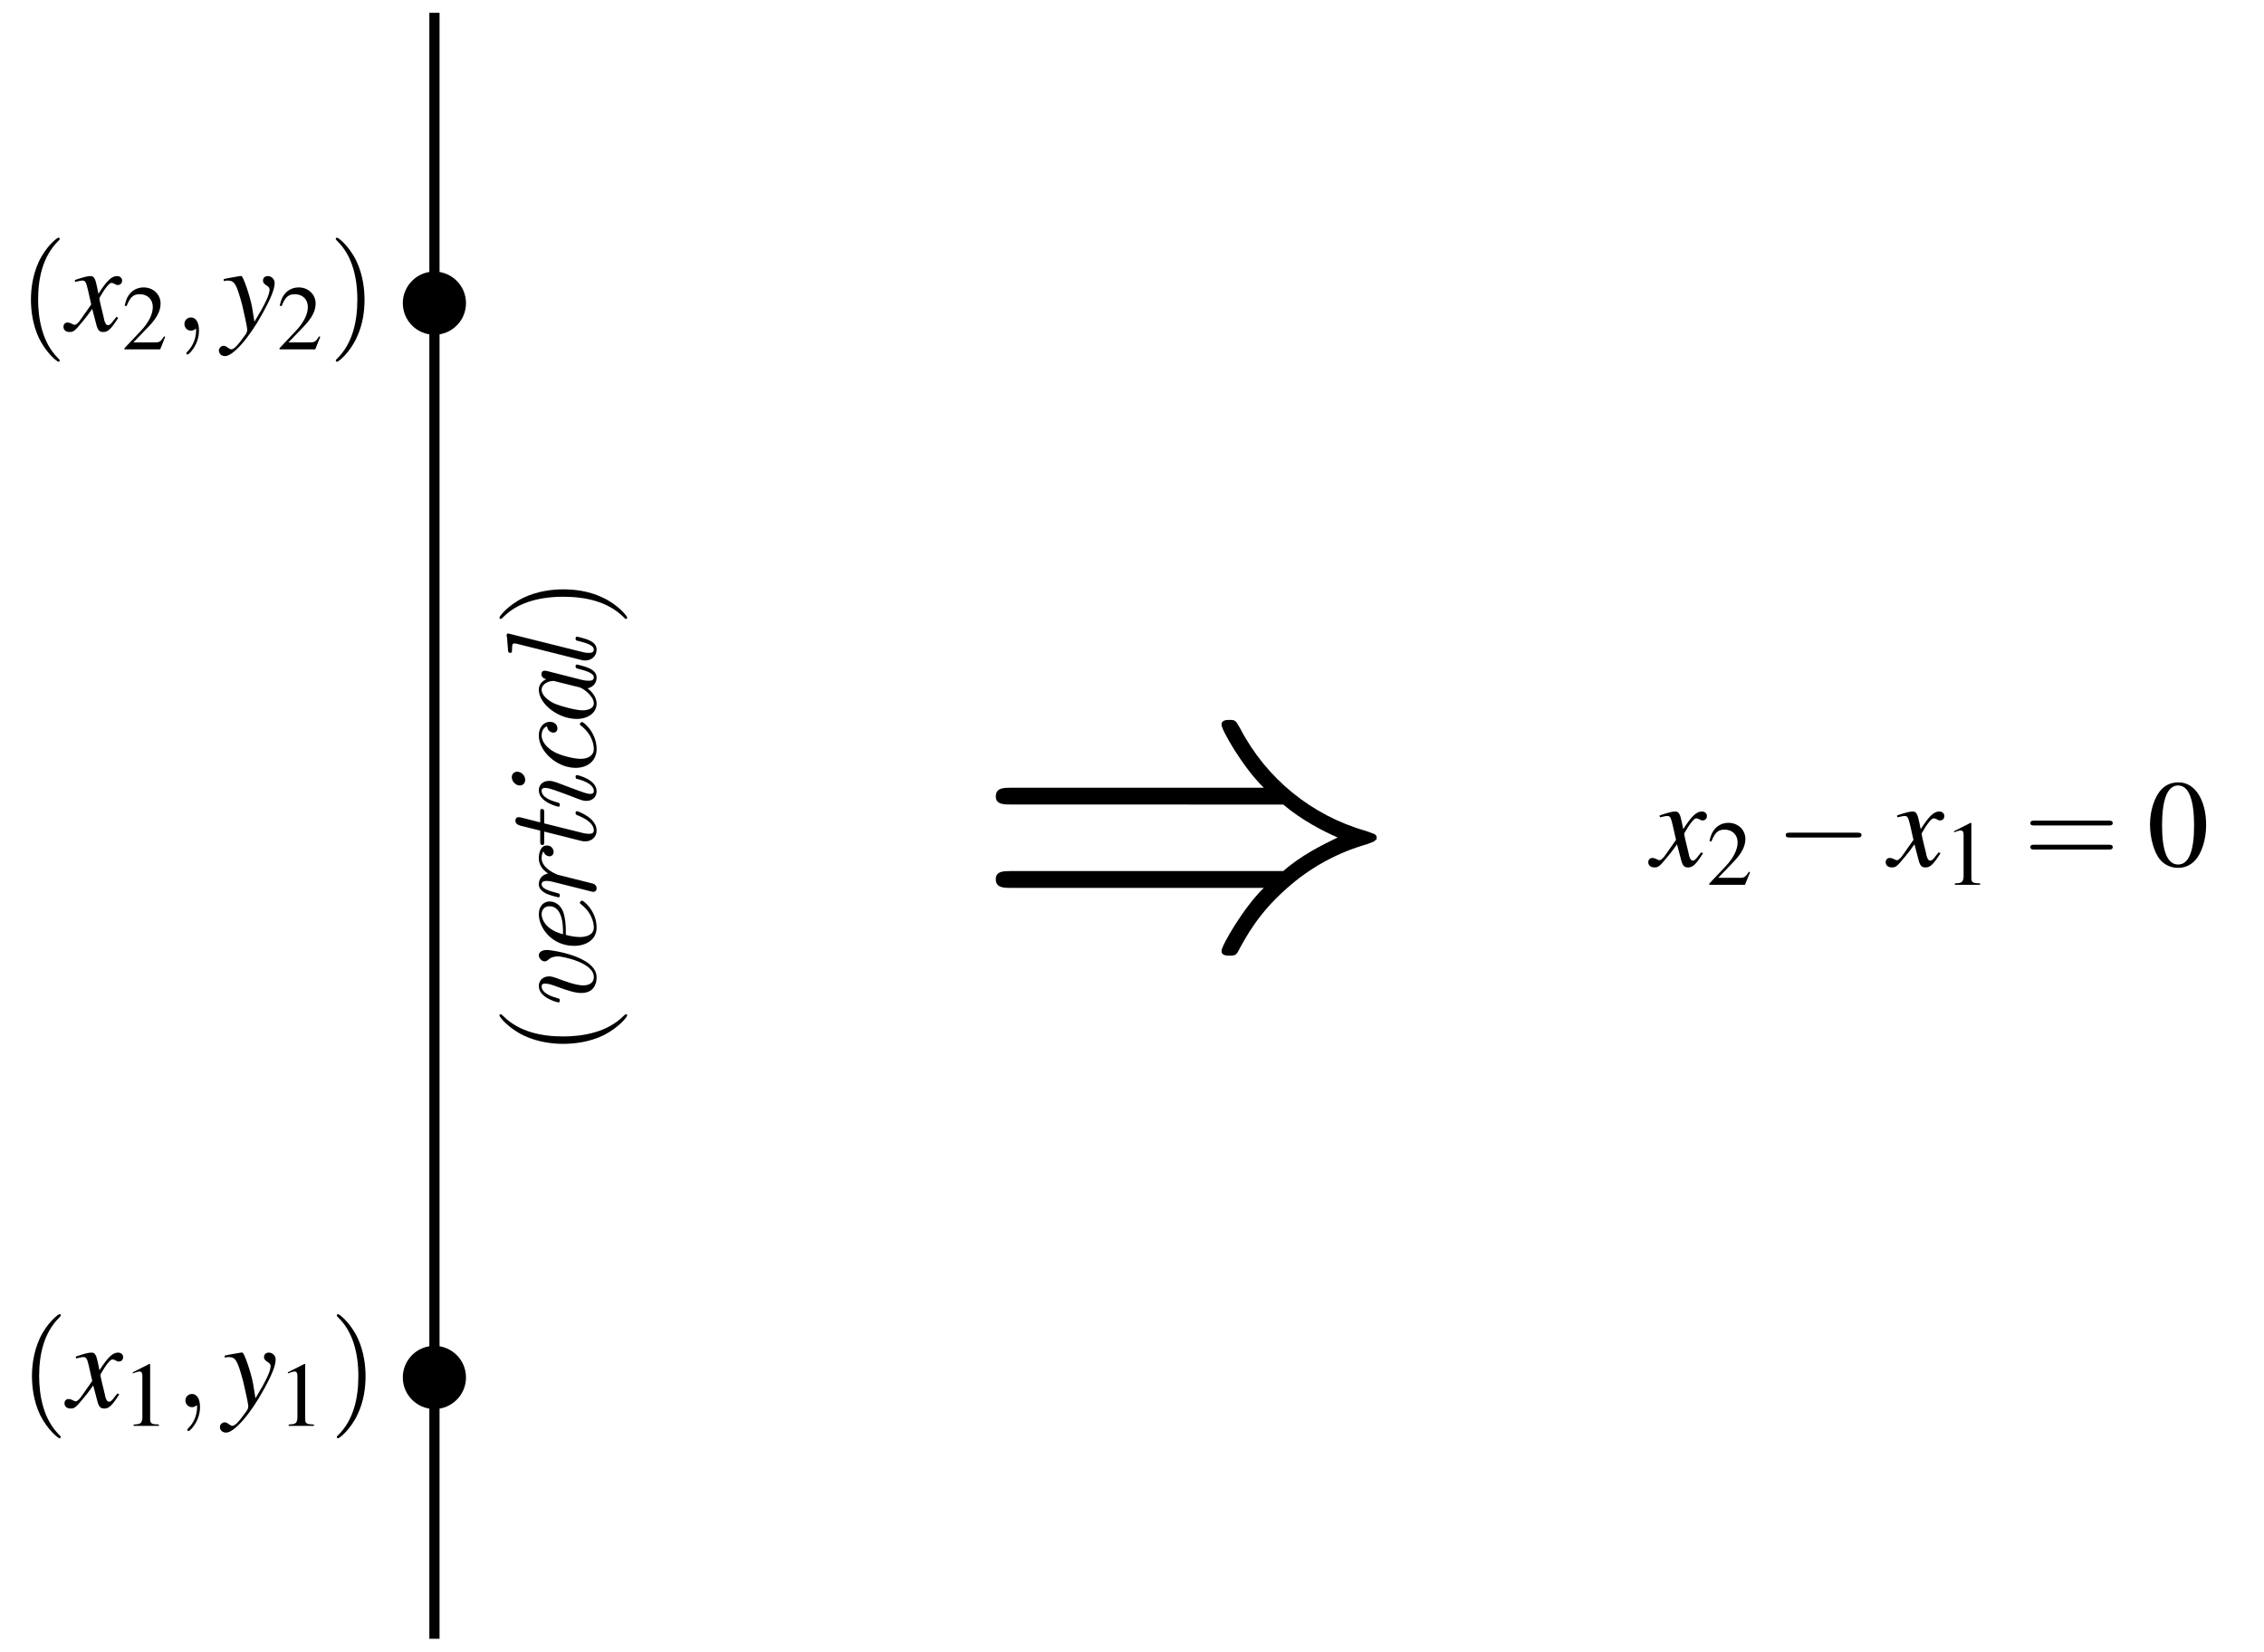
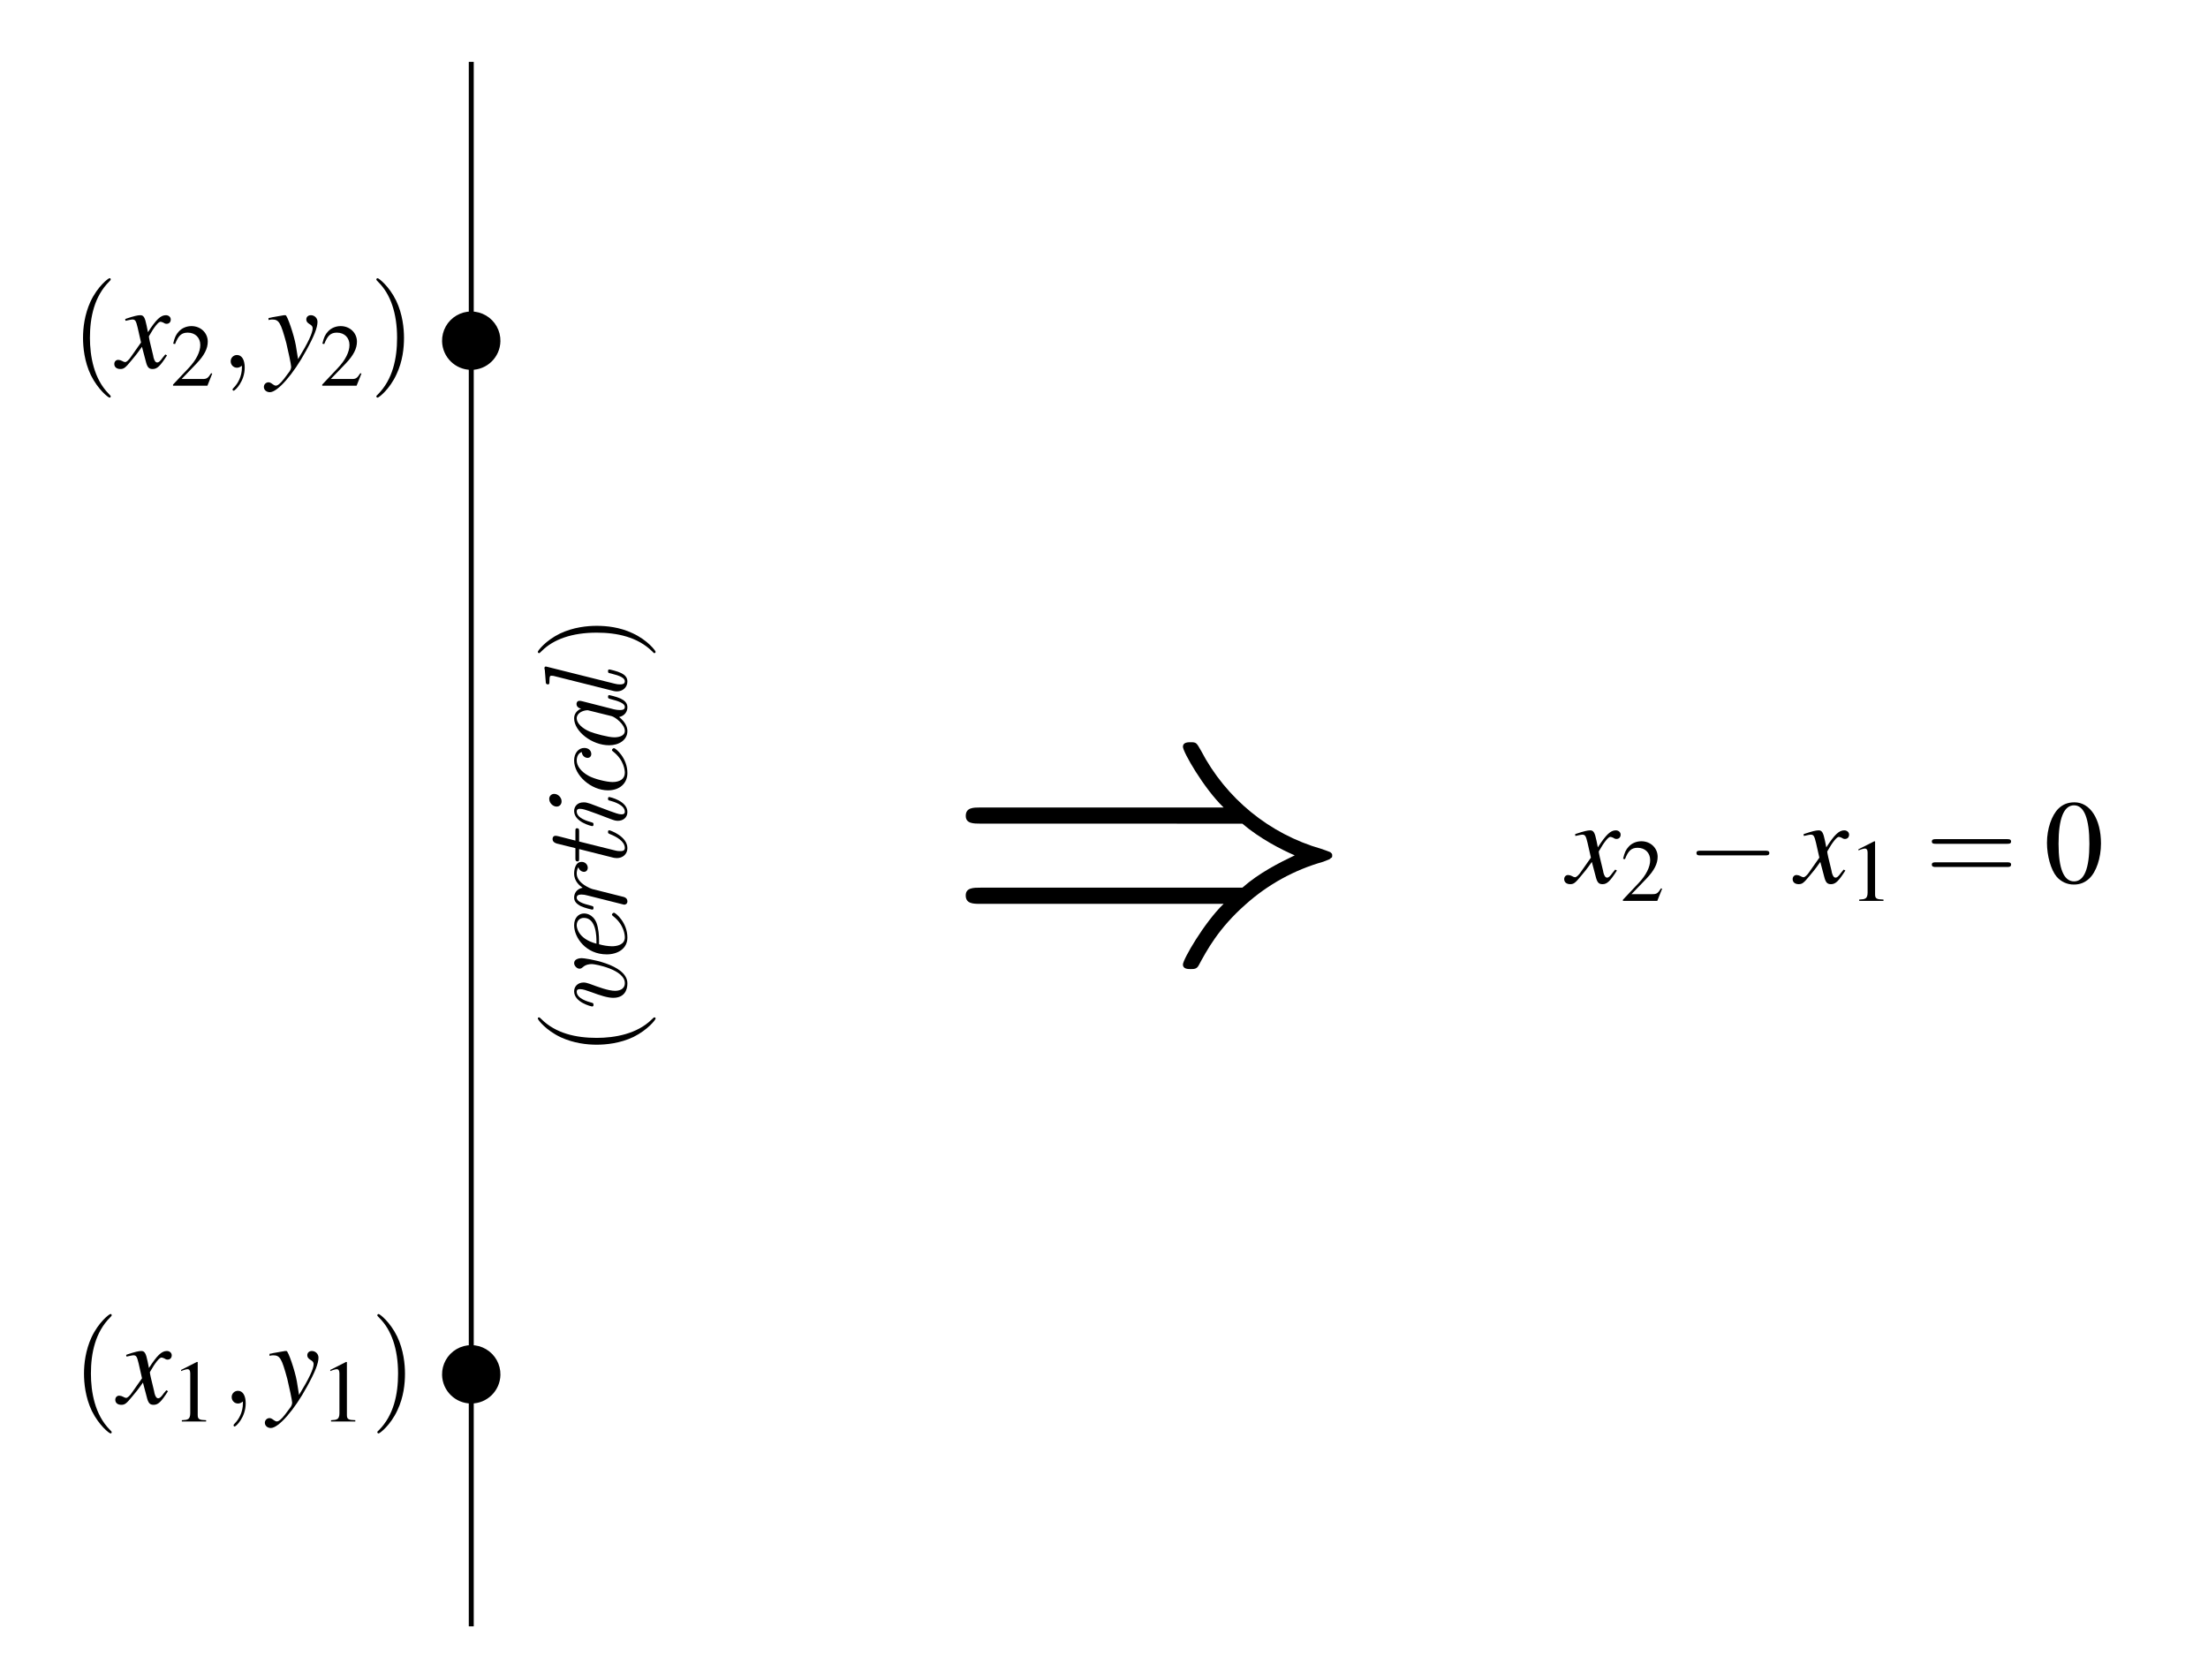
- <svg xmlns="http://www.w3.org/2000/svg" xmlns:xlink="http://www.w3.org/1999/xlink" width="235.799" height="171.995" viewBox="0 0 176.85 128.996">
+ <svg xmlns="http://www.w3.org/2000/svg" xmlns:xlink="http://www.w3.org/1999/xlink" width="355" height="270">
  <defs>
    <symbol id="g" overflow="visible" style="overflow:visible">
      <path d="M2.39-3.297c-.03 0-.046 0-.218.172C.922-1.891-.968-1.562-2.5-1.562c-1.734 0-3.469-.375-4.703-1.61-.125-.125-.14-.125-.172-.125-.078 0-.11.031-.11.094 0 .11.688 1 1.954 1.594 1.093.5 2.203.625 3.031.625.781 0 1.984-.11 3.125-.657C1.844-2.25 2.5-3.094 2.5-3.203c0-.063-.031-.094-.11-.094zm0 0" style="stroke:none" />
    </symbol>
    <symbol id="p" overflow="visible" style="overflow:visible">
      <path d="M-2.5-2.875c-.766 0-1.969.11-3.11.656-1.218.594-1.874 1.453-1.874 1.547 0 .063.046.11.109.11.031 0 .047 0 .234-.188.985-.984 2.563-1.547 4.641-1.547 1.719 0 3.469.36 4.719 1.594.125.14.14.14.172.14.062 0 .109-.046.109-.109 0-.094-.688-1-1.953-1.578-1.094-.516-2.203-.625-3.047-.625Zm0 0" style="stroke:none" />
    </symbol>
    <symbol id="h" overflow="visible" style="overflow:visible">
      <path d="M-3.75-4.922c-.344 0-.656.125-.656.422 0 .219.234.469.453.469.14 0 .203-.063.281-.125.25-.235.578-.266.781-.266.282 0 2.782.469 2.782 1.61 0 .546-.5.656-.829.656-.578 0-1.437-.328-2.156-.594-.172-.047-.312-.11-.5-.11-.5 0-.812.329-.812.75 0 .938 1.468 1.282 1.531 1.282.11 0 .11-.094.11-.156 0-.125-.032-.125-.172-.172-.297-.078-1.25-.344-1.25-.922 0-.11.03-.219.296-.219.235 0 .5.094.891.235.844.312 1.438.5 1.906.5.922 0 1.203-.625 1.203-1.22 0-1.671-3.593-2.14-3.859-2.14zm0 0" style="stroke:none" />
    </symbol>
    <symbol id="i" overflow="visible" style="overflow:visible">
      <path d="M-1.031-4.672c-.063 0-.172.094-.172.172 0 .031.016.047.11.125.937.734.984 1.625.984 1.797 0 .64-.704.75-1.094.75A4.34 4.34 0 0 1-2.297-2v-.375c0-.313-.031-.969-.219-1.453-.328-.781-.968-.781-1.046-.781-.454 0-.844.359-.844 1 0 1.046 1 2.468 2.765 2.468.907 0 1.75-.468 1.75-1.421 0-1.282-1-2.11-1.14-2.11zm-2.547.438c1.062 0 1.062 1.64 1.062 1.968v.22c-1.64-.438-1.671-1.47-1.671-1.563 0-.391.265-.625.609-.625zm0 0" style="stroke:none" />
    </symbol>
    <symbol id="j" overflow="visible" style="overflow:visible">
      <path d="M-3.781-4.875c-.516 0-.625.64-.625.984 0 .688.5 1.047.718 1.204-.53.109-.718.5-.718.828 0 .359.234.546.531.718.39.188 1 .313 1 .313.11 0 .11-.094.11-.156 0-.125-.016-.125-.235-.188-.703-.172-1.188-.36-1.188-.672 0-.265.297-.265.407-.265.156 0 .344.03.5.078l2.984.75c.063.015.125.031.14.031.11 0 .266-.078.266-.281 0-.297-.28-.375-.375-.39l-2.609-.657c-.031 0-1.313-.453-1.313-1.313 0-.046 0-.328.141-.53.11.359.422.39.484.39.126 0 .313-.094.313-.36a.505.505 0 0 0-.531-.484Zm0 0" style="stroke:none" />
    </symbol>
    <symbol id="k" overflow="visible" style="overflow:visible">
      <path d="M-1.422-3.547c-.11 0-.11.078-.11.14 0 .126.016.126.204.204.469.187 1.219.578 1.219 1.156 0 .266-.25.266-.407.266-.078 0-.234 0-.515-.078l-2.953-.735v-.844c0-.171 0-.28-.188-.28-.125 0-.125.093-.125.25v.796l-1.469-.375c-.14-.031-.171-.031-.218-.031-.204 0-.25.172-.25.265 0 .25.203.344.359.391l1.578.39v.845c0 .171 0 .28.188.28.125 0 .125-.093.125-.25v-.796l2.859.719c.031.015.203.046.344.046.484 0 .89-.328.89-.843 0-1.016-1.484-1.516-1.53-1.516zm0 0" style="stroke:none" />
    </symbol>
    <symbol id="l" overflow="visible" style="overflow:visible">
      <path d="M-1.422-3.297c-.11 0-.11.078-.11.14 0 .141.032.141.173.173.296.078 1.25.359 1.25.937 0 .078-.016.219-.282.219-.25 0-.593-.14-.953-.266l-1.703-.64c-.297-.094-.375-.11-.562-.11-.547 0-.797.375-.797.735 0 .937 1.484 1.28 1.531 1.28.11 0 .11-.093.11-.155 0-.125-.032-.125-.172-.172-.329-.094-1.25-.344-1.25-.922 0-.11.046-.219.28-.219.235 0 .532.11.72.172l.828.297.984.375c.375.14.484.172.688.172.39 0 .796-.235.796-.75 0-.938-1.5-1.266-1.53-1.266zm-4.672-.265a.414.414 0 0 0-.422.437c0 .328.313.64.625.64.22 0 .422-.156.422-.453 0-.312-.297-.624-.625-.624zm0 0" style="stroke:none" />
    </symbol>
    <symbol id="m" overflow="visible" style="overflow:visible">
      <path d="M-1.031-4.672c-.063 0-.172.094-.172.172 0 .031.016.047.11.125.937.734.984 1.625.984 1.797 0 .531-.454.781-1.032.781-.53 0-1.578-.266-2.046-.531-.657-.36-1-.86-1-1.297 0-.11.015-.563.421-.719.063.5.5.5.5.5.157 0 .313-.11.313-.328 0-.281-.219-.516-.594-.516-.484 0-.86.438-.86 1.063 0 1.25 1.423 2.531 2.876 2.531.984 0 1.64-.593 1.64-1.468 0-1.282-1-2.11-1.14-2.11zm0 0" style="stroke:none" />
    </symbol>
    <symbol id="n" overflow="visible" style="overflow:visible">
      <path d="M-1.422-5.234c-.11 0-.11.078-.11.156 0 .11.016.125.235.187.563.141 1.188.329 1.188.657 0 .265-.266.265-.407.265-.078 0-.234 0-.515-.062l-2.703-.688c-.141-.031-.157-.031-.22-.031-.202 0-.25.172-.25.266 0 .312.329.39.391.39-.437.203-.593.516-.593.828 0 1.11 1.515 2.282 2.968 2.282.844 0 1.547-.454 1.547-1.204 0-.359-.203-.796-.703-1.187.5-.11.703-.484.703-.828 0-.375-.25-.578-.562-.734-.375-.172-.969-.297-.969-.297zm.188 1.78c.312.079 1.125.704 1.125 1.25 0 .47-.594.548-.891.548-.5 0-1.656-.313-2.078-.485-.61-.25-1.11-.703-1.11-1.125 0-.437.516-.687.938-.687l.125.031zm0 0" style="stroke:none" />
    </symbol>
    <symbol id="o" overflow="visible" style="overflow:visible">
      <path d="M-1.422-2.797c-.11 0-.11.078-.11.156 0 .047 0 .11.063.141l.25.063c.688.171 1.11.359 1.11.64 0 .266-.266.266-.407.266-.078 0-.218 0-.468-.063l-5.688-1.422c-.031-.015-.125-.03-.125-.03-.094 0-.125.062-.125.14 0 .031.016.125.031.156l.079.984c0 .125.015.235.203.235.109 0 .109-.11.109-.25 0-.469.063-.485.172-.485.031 0 .172.016.172.016L-1.172-1c.031.016.234.063.39.063.516 0 .891-.36.891-.844 0-.375-.265-.578-.515-.703-.344-.172-.985-.313-1.016-.313zm0 0" style="stroke:none" />
    </symbol>
    <symbol id="q" overflow="visible" style="overflow:visible">
      <path d="M3.297 2.39c0-.03 0-.046-.172-.218C1.891.922 1.562-.968 1.562-2.5c0-1.734.375-3.469 1.61-4.703.125-.125.125-.14.125-.172 0-.078-.031-.11-.094-.11-.11 0-1 .688-1.594 1.954C1.11-4.438.984-3.328.984-2.5c0 .781.11 1.984.657 3.125C2.25 1.844 3.094 2.5 3.203 2.5c.063 0 .094-.031.094-.11zm0 0" style="stroke:none" />
    </symbol>
    <symbol id="t" overflow="visible" style="overflow:visible">
      <path d="M2.875-2.5c0-.766-.11-1.969-.656-3.11C1.625-6.827.766-7.483.672-7.483a.107.107 0 0 0-.11.109c0 .031 0 .047.188.234.984.985 1.547 2.563 1.547 4.641 0 1.719-.36 3.469-1.594 4.719-.14.125-.14.14-.14.172 0 .062.046.109.109.109.094 0 1-.688 1.578-1.953.516-1.094.625-2.203.625-3.047Zm0 0" style="stroke:none" />
    </symbol>
    <symbol id="e" overflow="visible" style="overflow:visible">
      <path d="M6.844-3.266c.156 0 .343 0 .343-.187 0-.203-.187-.203-.328-.203H.891c-.141 0-.329 0-.329.203 0 .187.188.187.329.187zm.015 1.938c.141 0 .329 0 .329-.203 0-.188-.188-.188-.344-.188H.89c-.141 0-.329 0-.329.188 0 .203.188.203.329.203zm0 0" style="stroke:none" />
    </symbol>
    <symbol id="a" overflow="visible" style="overflow:visible">
      <path d="M4-1.11c-.078.094-.125.157-.219.266-.219.313-.344.406-.453.406-.14 0-.234-.124-.312-.406-.016-.078-.032-.14-.032-.172-.25-1.015-.359-1.468-.359-1.609.438-.781.797-1.219.969-1.219.062 0 .14.031.25.078.11.079.187.094.265.094.204 0 .344-.14.344-.36 0-.202-.172-.359-.406-.359-.438 0-.813.36-1.5 1.422l-.11-.547c-.14-.687-.25-.875-.53-.875-.22 0-.548.079-1.157.282l-.11.046.032.141c.39-.078.469-.11.562-.11.25 0 .313.095.454.688l.28 1.235-.812 1.156C.953-.641.75-.47.641-.47a.554.554 0 0 1-.25-.094.755.755 0 0 0-.329-.093c-.187 0-.328.14-.328.344 0 .265.204.421.5.421.297 0 .422-.093.922-.703.266-.312.485-.578.89-1.156L2.36-.562c.125.515.25.671.579.671.374 0 .624-.234 1.203-1.14zm0 0" style="stroke:none" />
    </symbol>
    <symbol id="s" overflow="visible" style="overflow:visible">
      <path d="M.156-3.984c.125-.032.188-.047.297-.047.578 0 .719.25 1.188 1.968.156.641.406 1.813.406 1.985 0 .156-.063.312-.219.5-.297.406-.5.672-.61.781C1 1.422.892 1.5.75 1.5c-.047 0-.125-.031-.234-.11-.141-.109-.25-.171-.36-.171a.387.387 0 0 0-.39.39c0 .25.218.438.5.438.64 0 1.953-1.485 3.03-3.469.673-1.219.954-1.937.954-2.422a.554.554 0 0 0-.547-.547c-.234 0-.39.141-.39.36 0 .156.078.265.28.39.188.11.25.204.25.344 0 .39-.359 1.172-1.218 2.578l-.188-1.156c-.156-.875-.718-2.516-.859-2.516h-.125l-.984.172a1.759 1.759 0 0 1-.313.063zm0 0" style="stroke:none" />
    </symbol>
    <symbol id="b" overflow="visible" style="overflow:visible">
-       <path d="m2.14-4.984-1.328.671v.094c.094-.031.172-.062.204-.078.14-.047.265-.078.328-.078.156 0 .234.11.234.344v3.343c0 .25-.062.422-.187.485-.11.062-.204.078-.516.094V0h2.031v-.11c-.578-.015-.703-.077-.703-.437v-4.422zm0 0" style="stroke:none" />
+       <path d="m2.14-4.984-1.328.671v.094c.094-.031.172-.062.204-.078.14-.047.265-.078.328-.078.156 0 .234.11.234.344v3.343c0 .25-.062.422-.187.485-.11.062-.204.078-.516.094V0h2.031v-.11c-.578-.015-.703-.077-.703-.437v-4.422Zm0 0" style="stroke:none" />
    </symbol>
    <symbol id="c" overflow="visible" style="overflow:visible">
      <path d="m3.5-1.016-.094-.03c-.265.421-.375.484-.703.484H.938l1.25-1.297c.656-.688.937-1.25.937-1.829 0-.734-.594-1.296-1.36-1.296-.406 0-.796.156-1.062.453-.234.25-.344.484-.469 1.015l.157.032c.28-.72.546-.954 1.062-.954.625 0 1.047.422 1.047 1.032 0 .578-.344 1.265-.969 1.922L.22-.094V0h2.875zm0 0" style="stroke:none" />
    </symbol>
    <symbol id="r" overflow="visible" style="overflow:visible">
      <path d="M2.031-.016c0-.656-.25-1.046-.64-1.046a.517.517 0 0 0-.532.53c0 .266.204.532.532.532a.58.58 0 0 0 .343-.125c.032-.031.047-.031.047-.031.016 0 .016 0 .016.14 0 .75-.344 1.344-.672 1.672-.11.11-.11.125-.11.157 0 .078.048.109.094.109.11 0 .922-.766.922-1.938zm0 0" style="stroke:none" />
    </symbol>
    <symbol id="d" overflow="visible" style="overflow:visible">
      <path d="M6.563-2.297c.171 0 .359 0 .359-.203 0-.188-.188-.188-.36-.188h-5.39c-.172 0-.344 0-.344.188 0 .203.172.203.344.203zm0 0" style="stroke:none" />
    </symbol>
    <symbol id="f" overflow="visible" style="overflow:visible">
      <path d="M2.531-6.734c-.547 0-.969.171-1.328.515-.578.563-.969 1.703-.969 2.875 0 1.078.329 2.25.797 2.813A1.87 1.87 0 0 0 2.5.14c.5 0 .922-.172 1.281-.516.578-.547.969-1.703.969-2.922 0-2.031-.906-3.437-2.219-3.437zm-.031.25c.844 0 1.281 1.125 1.281 3.218 0 2.079-.437 3.141-1.281 3.141-.86 0-1.297-1.063-1.297-3.14 0-2.11.438-3.22 1.297-3.22zm0 0" style="stroke:none" />
    </symbol>
    <symbol id="u" overflow="visible">
-       <path d="M7.234-3.266c.422.36.938.625 1.266.766-.36.172-.86.422-1.266.781H.906c-.172 0-.36 0-.36.188 0 .203.188.203.345.203h5.89C6.313-.875 5.797.016 5.797.14c0 .109.125.109.187.109.079 0 .141 0 .188-.078.203-.375.484-.906 1.14-1.484a4.733 4.733 0 0 1 1.875-1.032c.157-.062.172-.062.188-.094.031 0 .031-.03.031-.062 0-.016 0-.031-.015-.047l-.032-.031c-.015 0-.03-.016-.218-.078a4.761 4.761 0 0 1-2.907-2.375c-.109-.188-.109-.203-.25-.203-.062 0-.187 0-.187.109 0 .125.5 1 .984 1.469H.891c-.157 0-.344 0-.344.203 0 .187.187.187.36.187Zm0 0" style="stroke:none" />
+       <path d="M7.234-3.266c.422.36.938.625 1.266.766-.36.172-.86.422-1.266.781H.906c-.172 0-.36 0-.36.188 0 .203.188.203.345.203h5.89C6.313-.875 5.797.016 5.797.14c0 .109.125.109.187.109.079 0 .141 0 .188-.078.203-.375.484-.906 1.14-1.484a4.733 4.733 0 0 1 1.875-1.032c.157-.062.172-.062.188-.094.031 0 .031-.03.031-.062 0-.016 0-.031-.015-.047l-.032-.031c-.015 0-.03-.016-.218-.078a4.761 4.761 0 0 1-2.907-2.375c-.109-.188-.109-.203-.25-.203-.062 0-.187 0-.187.109 0 .125.5 1 .984 1.469H.891c-.157 0-.344 0-.344.203 0 .187.187.187.36.187zm0 0" style="stroke:none" />
    </symbol>
    <symbol id="v" overflow="visible">
-       <path d="M6.844-3.266c.156 0 .343 0 .343-.187 0-.203-.187-.203-.328-.203H.891c-.141 0-.329 0-.329.203 0 .187.188.187.329.187Zm.015 1.938c.141 0 .329 0 .329-.203 0-.188-.188-.188-.344-.188H.89c-.141 0-.329 0-.329.188 0 .203.188.203.329.203Zm0 0" style="stroke:none" />
+       <path d="M6.844-3.266c.156 0 .343 0 .343-.187 0-.203-.187-.203-.328-.203H.891c-.141 0-.329 0-.329.203 0 .187.188.187.329.187zm.015 1.938c.141 0 .329 0 .329-.203 0-.188-.188-.188-.344-.188H.89c-.141 0-.329 0-.329.188 0 .203.188.203.329.203zm0 0" style="stroke:none" />
    </symbol>
    <symbol id="w" overflow="visible">
-       <path d="M7.234-3.266c.422.36.938.625 1.266.766-.36.172-.86.422-1.266.781H.906c-.172 0-.36 0-.36.188 0 .203.188.203.345.203h5.89C6.313-.875 5.797.016 5.797.14c0 .109.125.109.187.109.079 0 .141 0 .188-.078.203-.375.484-.906 1.14-1.484a4.733 4.733 0 0 1 1.875-1.032c.157-.062.172-.062.188-.094.031 0 .031-.03.031-.062 0-.016 0-.031-.015-.047l-.032-.031c-.015 0-.03-.016-.218-.078a4.761 4.761 0 0 1-2.907-2.375c-.109-.188-.109-.203-.25-.203-.062 0-.187 0-.187.109 0 .125.5 1 .984 1.469H.891c-.157 0-.344 0-.344.203 0 .187.187.187.36.187Zm0 0" style="stroke:none" />
+       <path d="M7.234-3.266c.422.36.938.625 1.266.766-.36.172-.86.422-1.266.781H.906c-.172 0-.36 0-.36.188 0 .203.188.203.345.203h5.89C6.313-.875 5.797.016 5.797.14c0 .109.125.109.187.109.079 0 .141 0 .188-.078.203-.375.484-.906 1.14-1.484a4.733 4.733 0 0 1 1.875-1.032c.157-.062.172-.062.188-.094.031 0 .031-.03.031-.062 0-.016 0-.031-.015-.047l-.032-.031c-.015 0-.03-.016-.218-.078a4.761 4.761 0 0 1-2.907-2.375c-.109-.188-.109-.203-.25-.203-.062 0-.187 0-.187.109 0 .125.5 1 .984 1.469H.891c-.157 0-.344 0-.344.203 0 .187.187.187.36.187zm0 0" style="stroke:none" />
    </symbol>
  </defs>
-   <g style="display:inline">
-     <use xlink:href="#a" width="100%" height="100%" x="348.783" y="192.41" style="fill:#000;fill-opacity:1" transform="matrix(.97092 0 0 .97092 -191.083 -119.17)" />
-     <use xlink:href="#b" width="100%" height="100%" x="353.206" y="193.915" style="fill:#000;fill-opacity:1" transform="matrix(.97092 0 0 .97092 -191.083 -119.17)" />
-     <use xlink:href="#a" width="100%" height="100%" x="367.899" y="192.41" style="fill:#000;fill-opacity:1" transform="matrix(.97092 0 0 .97092 -228.19 -119.17)" />
-     <use xlink:href="#c" width="100%" height="100%" x="372.322" y="193.915" style="fill:#000;fill-opacity:1" transform="matrix(.97092 0 0 .97092 -228.19 -119.17)" />
-     <use xlink:href="#d" width="100%" height="100%" x="358.774" y="192.41" style="fill:#000;fill-opacity:1" transform="matrix(.97092 0 0 .97092 -209.654 -119.17)" />
-     <use xlink:href="#e" width="100%" height="100%" x="378.721" y="192.41" style="fill:#000;fill-opacity:1" transform="matrix(.97092 0 0 .97092 -209.654 -119.17)" />
-     <use xlink:href="#f" width="100%" height="100%" x="388.675" y="192.41" style="fill:#000;fill-opacity:1" transform="matrix(.97092 0 0 .97092 -209.654 -119.17)" />
-     <use xlink:href="#g" width="100%" height="100%" x="265.103" y="212.087" style="fill:#000;fill-opacity:1" transform="translate(-218.608 -129.573)" />
-     <use xlink:href="#h" width="100%" height="100%" x="265.103" y="208.212" style="fill:#000;fill-opacity:1" transform="translate(-218.608 -129.093)" />
-     <use xlink:href="#i" width="100%" height="100%" x="265.103" y="203.629" style="fill:#000;fill-opacity:1" transform="translate(-218.608 -128.613)" />
-     <use xlink:href="#j" width="100%" height="100%" x="265.103" y="199.046" style="fill:#000;fill-opacity:1" transform="translate(-218.608 -128.133)" />
-     <use xlink:href="#k" width="100%" height="100%" x="265.103" y="194.845" style="fill:#000;fill-opacity:1" transform="translate(-218.608 -127.941)" />
-     <use xlink:href="#l" width="100%" height="100%" x="265.103" y="191.536" style="fill:#000;fill-opacity:1" transform="translate(-218.608 -127.701)" />
-     <use xlink:href="#m" width="100%" height="100%" x="265.103" y="188.48" style="fill:#000;fill-opacity:1" transform="translate(-218.608 -127.413)" />
-     <use xlink:href="#n" width="100%" height="100%" x="265.103" y="184.405" style="fill:#000;fill-opacity:1" transform="translate(-218.608 -127.269)" />
-     <use xlink:href="#o" width="100%" height="100%" x="265.103" y="179.313" style="fill:#000;fill-opacity:1" transform="translate(-218.608 -126.789)" />
-     <use xlink:href="#p" width="100%" height="100%" x="265.103" y="175.983" style="fill:#000;fill-opacity:1" transform="translate(-218.608 -127.077)" />
-     <path d="M33.936 127.996V1" style="fill:none;stroke:#000;stroke-width:.797;stroke-linecap:butt;stroke-linejoin:miter;stroke-miterlimit:10;stroke-opacity:1" />
-     <path d="M36.201 107.586a2.268 2.268 0 1 0-4.536-.003 2.268 2.268 0 0 0 4.536.003zm0 0" style="fill:#000;fill-opacity:1;fill-rule:nonzero;stroke:#000;stroke-width:.399;stroke-linecap:butt;stroke-linejoin:miter;stroke-miterlimit:10;stroke-opacity:1" />
-     <use xlink:href="#q" width="100%" height="100%" x="217.591" y="234.274" style="fill:#000;fill-opacity:1" transform="matrix(.97092 0 0 .97092 -209.722 -117.554)" />
-     <use xlink:href="#a" width="100%" height="100%" x="221.457" y="234.274" style="fill:#000;fill-opacity:1" transform="matrix(.97092 0 0 .97092 -209.722 -117.554)" />
-     <use xlink:href="#b" width="100%" height="100%" x="225.88" y="235.779" style="fill:#000;fill-opacity:1" transform="matrix(.97092 0 0 .97092 -209.722 -117.554)" />
-     <use xlink:href="#r" width="100%" height="100%" x="230.064" y="234.274" style="fill:#000;fill-opacity:1" transform="matrix(.97092 0 0 .97092 -209.722 -117.554)" />
-     <use xlink:href="#s" width="100%" height="100%" x="233.931" y="234.274" style="fill:#000;fill-opacity:1" transform="matrix(.97092 0 0 .97092 -209.722 -117.554)" />
-     <use xlink:href="#b" width="100%" height="100%" x="238.354" y="235.779" style="fill:#000;fill-opacity:1" transform="matrix(.97092 0 0 .97092 -209.722 -117.554)" />
-     <use xlink:href="#t" width="100%" height="100%" x="242.538" y="234.274" style="fill:#000;fill-opacity:1" transform="matrix(.97092 0 0 .97092 -209.722 -117.554)" />
-     <path d="M36.201 23.68a2.268 2.268 0 1 0-4.536-.003 2.268 2.268 0 0 0 4.536.003zm0 0" style="fill:#000;fill-opacity:1;fill-rule:nonzero;stroke:#000;stroke-width:.399;stroke-linecap:butt;stroke-linejoin:miter;stroke-miterlimit:10;stroke-opacity:1" />
-     <use xlink:href="#q" width="100%" height="100%" x="217.591" y="150.368" style="fill:#000;fill-opacity:1" transform="matrix(.97092 0 0 .97092 -209.802 -120.169)" />
-     <use xlink:href="#a" width="100%" height="100%" x="221.457" y="150.368" style="fill:#000;fill-opacity:1" transform="matrix(.97092 0 0 .97092 -209.802 -120.169)" />
-     <use xlink:href="#c" width="100%" height="100%" x="225.88" y="151.873" style="fill:#000;fill-opacity:1" transform="matrix(.97092 0 0 .97092 -209.802 -120.169)" />
-     <use xlink:href="#r" width="100%" height="100%" x="230.064" y="150.368" style="fill:#000;fill-opacity:1" transform="matrix(.97092 0 0 .97092 -209.802 -120.169)" />
-     <use xlink:href="#s" width="100%" height="100%" x="233.931" y="150.368" style="fill:#000;fill-opacity:1" transform="matrix(.97092 0 0 .97092 -209.802 -120.169)" />
-     <use xlink:href="#c" width="100%" height="100%" x="238.354" y="151.873" style="fill:#000;fill-opacity:1" transform="matrix(.97092 0 0 .97092 -209.802 -120.169)" />
-     <use xlink:href="#t" width="100%" height="100%" x="242.538" y="150.368" style="fill:#000;fill-opacity:1" transform="matrix(.97092 0 0 .97092 -209.802 -120.169)" />
-   </g>
-   <g style="display:inline">
-     <use xlink:href="#w" width="100%" height="100%" x="292.68" y="146.76" style="display:inline;fill:#000;fill-opacity:1" transform="translate(-906.831 -418.995) scale(3.35787)" />
+   <g style="display:inline" transform="translate(123.148 92.85)">
+     <g style="display:inline;stroke-width:.505">
+       <g style="stroke-width:.505">
+         <g style="fill:#000;fill-opacity:1;stroke-width:.505" transform="matrix(1.92287 0 0 1.92287 -505.08 -320.896)">
+           <use xlink:href="#a" width="100%" height="100%" x="348.783" y="192.41" style="stroke-width:.505" />
+         </g>
+         <g style="fill:#000;fill-opacity:1;stroke-width:.505" transform="matrix(1.92287 0 0 1.92287 -505.08 -320.896)">
+           <use xlink:href="#b" width="100%" height="100%" x="353.206" y="193.915" style="stroke-width:.505" />
+         </g>
+       </g>
+       <g style="stroke-width:.505">
+         <g style="fill:#000;fill-opacity:1;stroke-width:.505" transform="matrix(1.92287 0 0 1.92287 -578.569 -320.896)">
+           <use xlink:href="#a" width="100%" height="100%" x="367.899" y="192.41" style="stroke-width:.505" />
+         </g>
+         <g style="fill:#000;fill-opacity:1;stroke-width:.505" transform="matrix(1.92287 0 0 1.92287 -578.569 -320.896)">
+           <use xlink:href="#c" width="100%" height="100%" x="372.322" y="193.915" style="stroke-width:.505" />
+         </g>
+       </g>
+       <g style="fill:#000;fill-opacity:1;stroke-width:.505" transform="matrix(1.92287 0 0 1.92287 -541.86 -320.896)">
+         <use xlink:href="#d" width="100%" height="100%" x="358.774" y="192.41" style="stroke-width:.505" />
+       </g>
+       <g style="fill:#000;fill-opacity:1;stroke-width:.505" transform="matrix(1.92287 0 0 1.92287 -541.86 -320.896)">
+         <use xlink:href="#e" width="100%" height="100%" x="378.721" y="192.41" style="stroke-width:.505" />
+       </g>
+       <g style="fill:#000;fill-opacity:1;stroke-width:.505" transform="matrix(1.92287 0 0 1.92287 -541.86 -320.896)">
+         <use xlink:href="#f" width="100%" height="100%" x="388.675" y="192.41" style="stroke-width:.505" />
+       </g>
+     </g>
+     <g style="display:inline;fill:#000;fill-opacity:1;stroke-width:.527" transform="matrix(1.8969 0 0 1.8969 -525.356 -325.341)">
+       <use xlink:href="#g" width="100%" height="100%" x="265.103" y="212.087" style="stroke-width:.527" />
+     </g>
+     <use xlink:href="#h" width="100%" height="100%" x="265.103" y="208.212" style="display:inline;fill:#000;fill-opacity:1;stroke-width:.527" transform="matrix(1.8969 0 0 1.8969 -525.356 -324.43)" />
+     <use xlink:href="#i" width="100%" height="100%" x="265.103" y="203.629" style="display:inline;fill:#000;fill-opacity:1;stroke-width:.527" transform="matrix(1.8969 0 0 1.8969 -525.356 -323.52)" />
+     <use xlink:href="#j" width="100%" height="100%" x="265.103" y="199.046" style="display:inline;fill:#000;fill-opacity:1;stroke-width:.527" transform="matrix(1.8969 0 0 1.8969 -525.356 -322.61)" />
+     <use xlink:href="#k" width="100%" height="100%" x="265.103" y="194.845" style="display:inline;fill:#000;fill-opacity:1;stroke-width:.527" transform="matrix(1.8969 0 0 1.8969 -525.356 -322.246)" />
+     <use xlink:href="#l" width="100%" height="100%" x="265.103" y="191.536" style="display:inline;fill:#000;fill-opacity:1;stroke-width:.527" transform="matrix(1.8969 0 0 1.8969 -525.356 -321.79)" />
+     <use xlink:href="#m" width="100%" height="100%" x="265.103" y="188.48" style="display:inline;fill:#000;fill-opacity:1;stroke-width:.527" transform="matrix(1.8969 0 0 1.8969 -525.356 -321.244)" />
+     <use xlink:href="#n" width="100%" height="100%" x="265.103" y="184.405" style="display:inline;fill:#000;fill-opacity:1;stroke-width:.527" transform="matrix(1.8969 0 0 1.8969 -525.356 -320.97)" />
+     <use xlink:href="#o" width="100%" height="100%" x="265.103" y="179.313" style="display:inline;fill:#000;fill-opacity:1;stroke-width:.527" transform="matrix(1.8969 0 0 1.8969 -525.356 -320.06)" />
+     <g style="display:inline;fill:#000;fill-opacity:1;stroke-width:.527" transform="matrix(1.8969 0 0 1.8969 -525.356 -320.607)">
+       <use xlink:href="#p" width="100%" height="100%" x="265.103" y="175.983" style="stroke-width:.527" />
+     </g>
+     <path d="M-47.378 168.608v-251.51" style="display:inline;fill:none;stroke:#000;stroke-width:.797;stroke-linecap:butt;stroke-linejoin:miter;stroke-miterlimit:10;stroke-opacity:1" />
+     <path d="M-42.891 128.187a4.492 4.492 0 1 0-8.982 0 4.492 4.492 0 0 0 8.982 0zm0 0" style="display:inline;fill:#000;fill-opacity:1;fill-rule:nonzero;stroke:#000;stroke-width:.398;stroke-linecap:butt;stroke-linejoin:miter;stroke-miterlimit:10;stroke-opacity:1" />
+     <g style="display:inline;stroke-width:.505">
+       <g style="fill:#000;fill-opacity:1;stroke-width:.505" transform="matrix(1.92287 0 0 1.92287 -529.933 -317.693)">
+         <use xlink:href="#q" width="100%" height="100%" x="217.591" y="234.274" style="stroke-width:.505" />
+       </g>
+       <g style="fill:#000;fill-opacity:1;stroke-width:.505" transform="matrix(1.92287 0 0 1.92287 -529.933 -317.693)">
+         <use xlink:href="#a" width="100%" height="100%" x="221.457" y="234.274" style="stroke-width:.505" />
+       </g>
+       <g style="fill:#000;fill-opacity:1;stroke-width:.505" transform="matrix(1.92287 0 0 1.92287 -529.933 -317.693)">
+         <use xlink:href="#b" width="100%" height="100%" x="225.88" y="235.779" style="stroke-width:.505" />
+       </g>
+       <g style="fill:#000;fill-opacity:1;stroke-width:.505" transform="matrix(1.92287 0 0 1.92287 -529.933 -317.693)">
+         <use xlink:href="#r" width="100%" height="100%" x="230.064" y="234.274" style="stroke-width:.505" />
+       </g>
+       <g style="fill:#000;fill-opacity:1;stroke-width:.505" transform="matrix(1.92287 0 0 1.92287 -529.933 -317.693)">
+         <use xlink:href="#s" width="100%" height="100%" x="233.931" y="234.274" style="stroke-width:.505" />
+       </g>
+       <g style="fill:#000;fill-opacity:1;stroke-width:.505" transform="matrix(1.92287 0 0 1.92287 -529.933 -317.693)">
+         <use xlink:href="#b" width="100%" height="100%" x="238.354" y="235.779" style="stroke-width:.505" />
+       </g>
+       <g style="fill:#000;fill-opacity:1;stroke-width:.505" transform="matrix(1.92287 0 0 1.92287 -529.933 -317.693)">
+         <use xlink:href="#t" width="100%" height="100%" x="242.538" y="234.274" style="stroke-width:.505" />
+       </g>
+     </g>
+     <path d="M-42.891-37.986a4.492 4.492 0 1 0-8.982 0 4.492 4.492 0 0 0 8.982 0zm0 0" style="display:inline;fill:#000;fill-opacity:1;fill-rule:nonzero;stroke:#000;stroke-width:.398;stroke-linecap:butt;stroke-linejoin:miter;stroke-miterlimit:10;stroke-opacity:1" />
+     <g style="display:inline;stroke-width:.505">
+       <g style="fill:#000;fill-opacity:1;stroke-width:.505" transform="matrix(1.92287 0 0 1.92287 -530.091 -322.872)">
+         <use xlink:href="#q" width="100%" height="100%" x="217.591" y="150.368" style="stroke-width:.505" />
+       </g>
+       <g style="fill:#000;fill-opacity:1;stroke-width:.505" transform="matrix(1.92287 0 0 1.92287 -530.091 -322.872)">
+         <use xlink:href="#a" width="100%" height="100%" x="221.457" y="150.368" style="stroke-width:.505" />
+       </g>
+       <g style="fill:#000;fill-opacity:1;stroke-width:.505" transform="matrix(1.92287 0 0 1.92287 -530.091 -322.872)">
+         <use xlink:href="#c" width="100%" height="100%" x="225.88" y="151.873" style="stroke-width:.505" />
+       </g>
+       <g style="fill:#000;fill-opacity:1;stroke-width:.505" transform="matrix(1.92287 0 0 1.92287 -530.091 -322.872)">
+         <use xlink:href="#r" width="100%" height="100%" x="230.064" y="150.368" style="stroke-width:.505" />
+       </g>
+       <g style="fill:#000;fill-opacity:1;stroke-width:.505" transform="matrix(1.92287 0 0 1.92287 -530.091 -322.872)">
+         <use xlink:href="#s" width="100%" height="100%" x="233.931" y="150.368" style="stroke-width:.505" />
+       </g>
+       <g style="fill:#000;fill-opacity:1;stroke-width:.505" transform="matrix(1.92287 0 0 1.92287 -530.091 -322.872)">
+         <use xlink:href="#c" width="100%" height="100%" x="238.354" y="151.873" style="stroke-width:.505" />
+       </g>
+       <g style="fill:#000;fill-opacity:1;stroke-width:.505" transform="matrix(1.92287 0 0 1.92287 -530.091 -322.872)">
+         <use xlink:href="#t" width="100%" height="100%" x="242.538" y="150.368" style="stroke-width:.505" />
+       </g>
+     </g>
+     <g style="display:inline;fill:#000;fill-opacity:1;stroke-width:.505" transform="translate(-1917.87 -914.687) scale(6.65013)">
+       <use xlink:href="#w" width="100%" height="100%" x="292.68" y="146.76" style="stroke-width:.505" />
+     </g>
  </g>
</svg>
